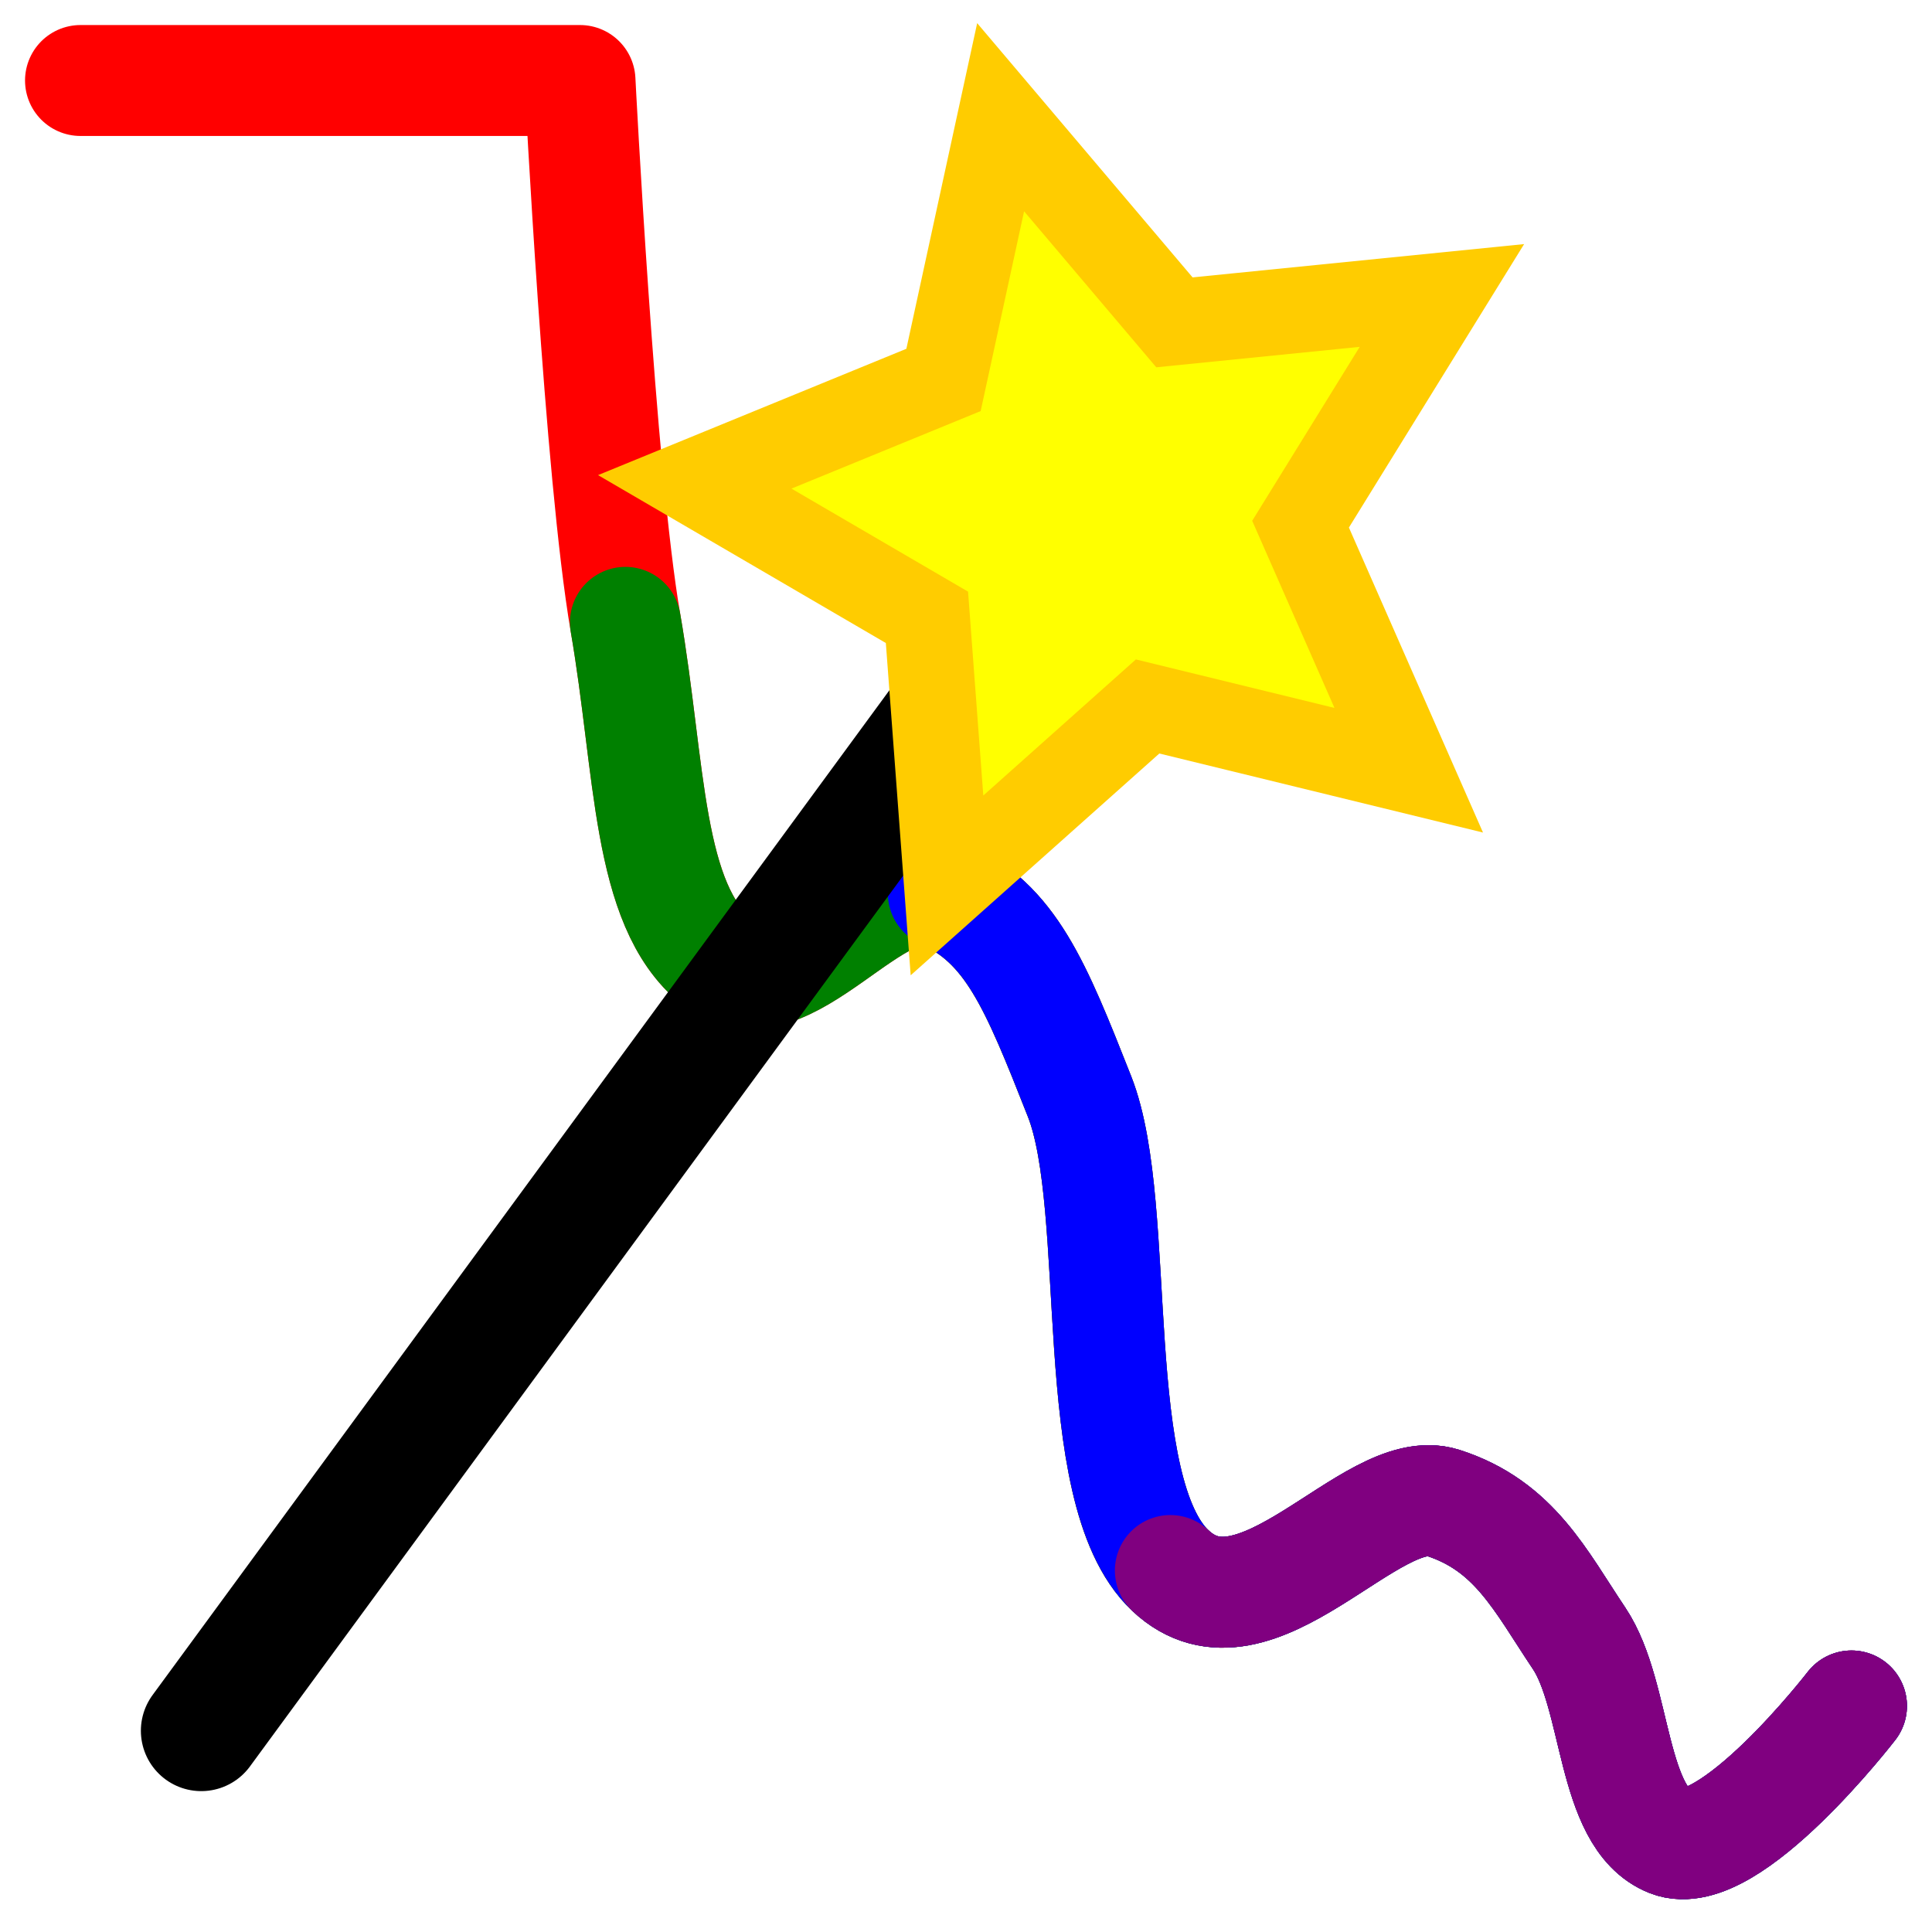
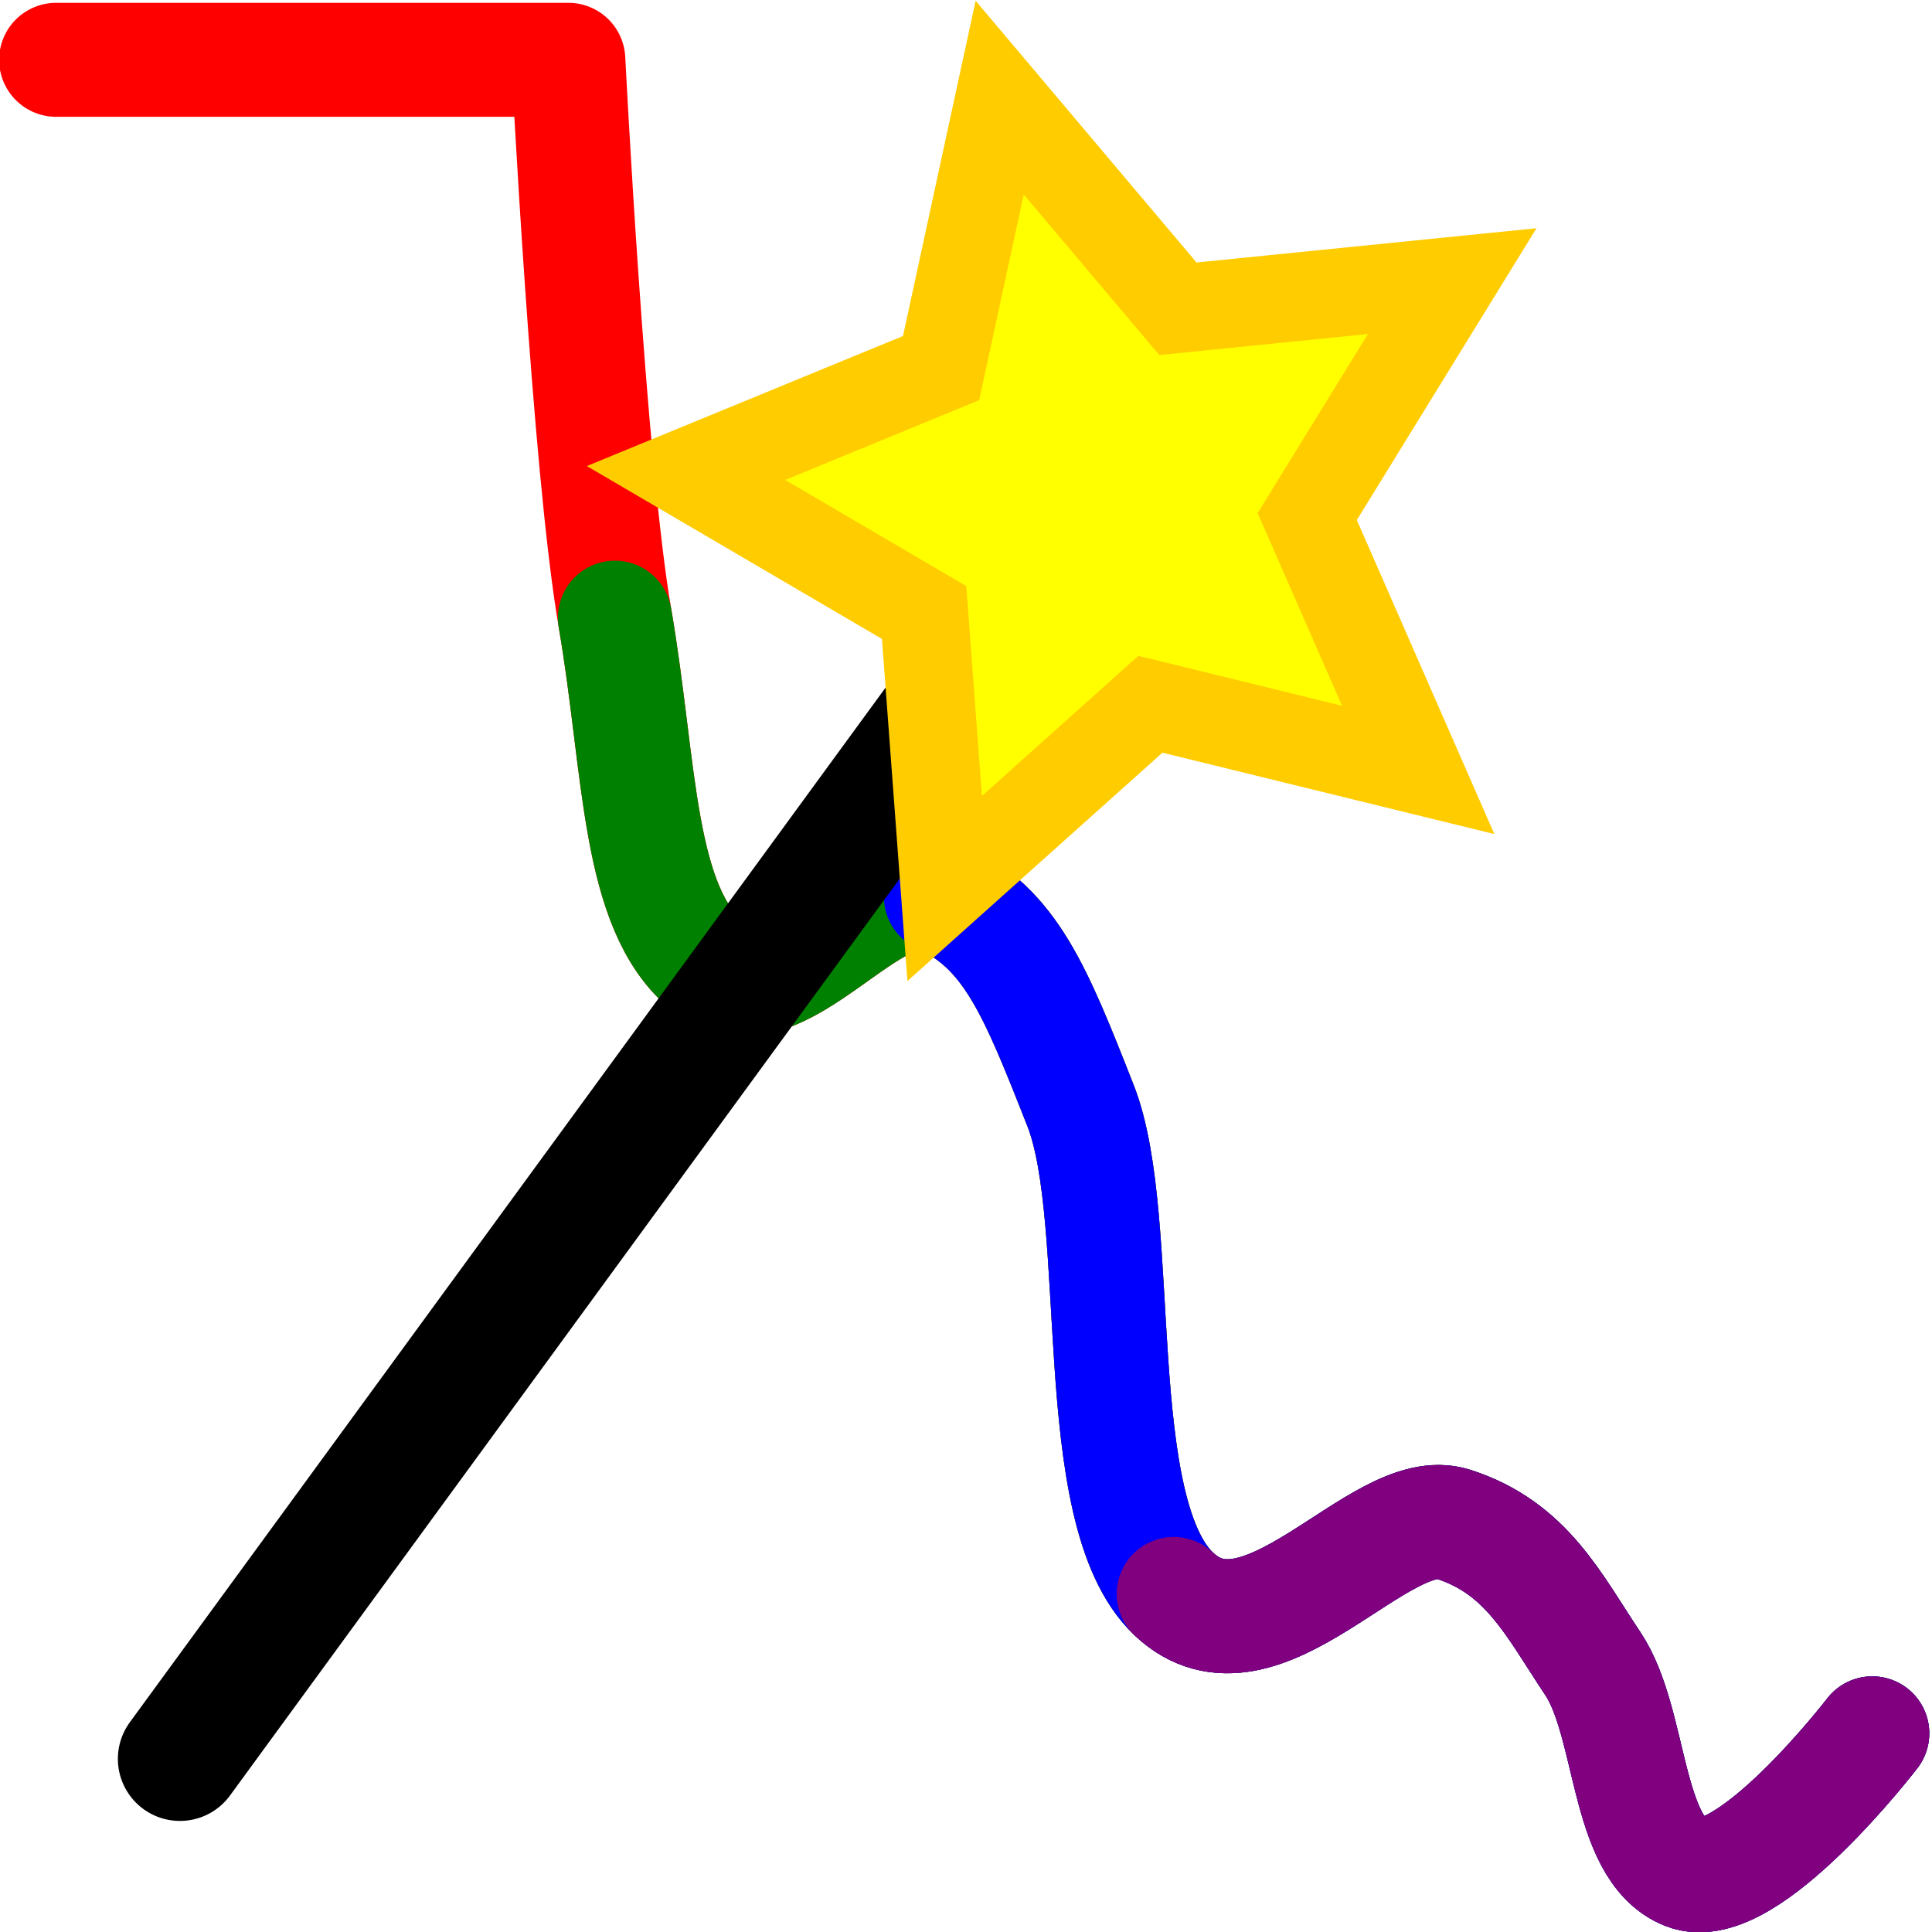
<svg xmlns="http://www.w3.org/2000/svg" width="48" height="48" id="svg2" version="1.1">
  <defs id="defs4" />
  <g id="layer1" transform="translate(0,-1004.362)">
-     <path style="fill:none;stroke:#ff0000;stroke-width:2.756;stroke-linecap:round;stroke-linejoin:round;stroke-opacity:1" d="m 2,1006.362 12.41,0 c 0,0 0.497,9.81 1.128,13.461 0.632,3.652 0.523,7.013 2.256,8.414 1.733,1.401 3.96,-2.442 5.641,-1.683 1.681,0.759 2.286,2.263 3.385,5.048 1.099,2.785 0.132,9.776 2.256,11.779 2.124,2.002 4.988,-2.253 6.769,-1.683 1.781,0.57 2.426,1.935 3.385,3.365 0.959,1.43 0.788,4.467 2.256,5.048 1.468,0.581 4.513,-3.365 4.513,-3.365" id="path2999" />
-     <path id="path3166" d="m 15.538,1019.824 c 0.632,3.652 0.523,7.013 2.256,8.414 1.733,1.401 3.96,-2.442 5.641,-1.683 1.681,0.759 2.286,2.263 3.385,5.048 1.099,2.785 0.132,9.776 2.256,11.779 2.124,2.002 4.988,-2.253 6.769,-1.683 1.781,0.57 2.426,1.935 3.385,3.365 0.959,1.43 0.788,4.467 2.256,5.048 1.468,0.581 4.513,-3.365 4.513,-3.365" style="fill:none;stroke:#008000;stroke-width:2.756;stroke-linecap:round;stroke-linejoin:round;stroke-opacity:1" />
-     <path style="fill:none;stroke:#0000ff;stroke-width:2.756;stroke-linecap:round;stroke-linejoin:round;stroke-opacity:1" d="m 23.436,1026.554 c 1.681,0.759 2.286,2.263 3.385,5.048 1.099,2.785 0.132,9.776 2.256,11.779 2.124,2.002 4.988,-2.253 6.769,-1.683 1.781,0.57 2.426,1.935 3.385,3.365 0.959,1.43 0.788,4.467 2.256,5.048 1.468,0.581 4.513,-3.365 4.513,-3.365" id="path3168" />
-     <path id="path3170" d="m 29.077,1043.381 c 2.124,2.002 4.988,-2.253 6.769,-1.683 1.781,0.57 2.426,1.935 3.385,3.365 0.959,1.43 0.788,4.467 2.256,5.048 1.468,0.581 4.513,-3.365 4.513,-3.365" style="fill:none;stroke:#800080;stroke-width:2.756;stroke-linecap:round;stroke-linejoin:round;stroke-opacity:1" />
-     <path style="fill:none;stroke:#000000;stroke-width:3;stroke-linecap:round;stroke-linejoin:miter;stroke-opacity:1;stroke-miterlimit:4;stroke-dasharray:none" d="M 5,43 27,13" id="path3172" transform="translate(0,1004.362)" />
-     <path style="fill:#ffff00;fill-opacity:1;stroke:#ffcc00;stroke-width:2;stroke-linecap:square;stroke-linejoin:miter;stroke-miterlimit:4;stroke-opacity:1;stroke-dasharray:none" id="path3176" d="M 32,8 28.706,13.329 31.227,19.063 25.142,17.577 20.467,21.747 20,15.5 14.589,12.343 20.386,9.968 21.717,3.846 25.767,8.626 z" transform="matrix(1.066153,0,0,1.066153,1.706806,1003.174)" />
+     <path style="fill:none;stroke:#ff0000;stroke-width:2.832;stroke-linecap:round;stroke-linejoin:round;stroke-opacity:1" d="m 1.394,1005.848 12.726,0 c 0,0 0.509,10.1 1.157,13.86 0.648,3.76 0.536,7.22 2.314,8.662 1.778,1.442 4.061,-2.514 5.785,-1.733 1.724,0.782 2.344,2.33 3.471,5.197 1.127,2.868 0.136,10.066 2.314,12.127 2.178,2.062 5.115,-2.32 6.942,-1.732 1.827,0.587 2.488,1.993 3.471,3.465 0.983,1.472 0.808,4.599 2.314,5.197 1.505,0.599 4.628,-3.465 4.628,-3.465" id="path2999" />
+     <path id="path3166" d="m 15.277,1019.708 c 0.648,3.76 0.536,7.22 2.314,8.662 1.778,1.442 4.061,-2.514 5.785,-1.733 1.724,0.782 2.344,2.33 3.471,5.197 1.127,2.868 0.136,10.066 2.314,12.127 2.178,2.062 5.115,-2.32 6.942,-1.732 1.827,0.587 2.488,1.993 3.471,3.465 0.983,1.472 0.808,4.599 2.314,5.197 1.505,0.599 4.628,-3.465 4.628,-3.465" style="fill:none;stroke:#008000;stroke-width:2.832;stroke-linecap:round;stroke-linejoin:round;stroke-opacity:1" />
+     <path style="fill:none;stroke:#0000ff;stroke-width:2.832;stroke-linecap:round;stroke-linejoin:round;stroke-opacity:1" d="m 23.376,1026.638 c 1.724,0.782 2.344,2.33 3.471,5.197 1.127,2.868 0.136,10.066 2.314,12.127 2.178,2.062 5.115,-2.32 6.942,-1.732 1.827,0.587 2.488,1.993 3.471,3.465 0.983,1.472 0.808,4.599 2.314,5.197 1.505,0.599 4.628,-3.465 4.628,-3.465" id="path3168" />
+     <path id="path3170" d="m 29.161,1043.963 c 2.178,2.062 5.115,-2.32 6.942,-1.732 1.827,0.587 2.488,1.993 3.471,3.465 0.983,1.472 0.808,4.599 2.314,5.197 1.505,0.599 4.628,-3.465 4.628,-3.465" style="fill:none;stroke:#800080;stroke-width:2.832;stroke-linecap:round;stroke-linejoin:round;stroke-opacity:1" />
+     <path style="fill:none;stroke:#000000;stroke-width:3.083;stroke-linecap:round;stroke-linejoin:miter;stroke-miterlimit:4;stroke-opacity:1;stroke-dasharray:none" d="M 4.47,1048.061 27.031,1017.174" id="path3172" />
+     <path style="fill:#ffff00;fill-opacity:1;stroke:#ffcc00;stroke-width:2;stroke-linecap:square;stroke-linejoin:miter;stroke-miterlimit:4;stroke-opacity:1;stroke-dasharray:none" id="path3176" d="M 32,8 28.706,13.329 31.227,19.063 25.142,17.577 20.467,21.747 20,15.5 14.589,12.343 20.386,9.968 21.717,3.846 25.767,8.626 z" transform="matrix(1.093313,0,0,1.097691,1.093373,1002.565)" />
  </g>
</svg>
